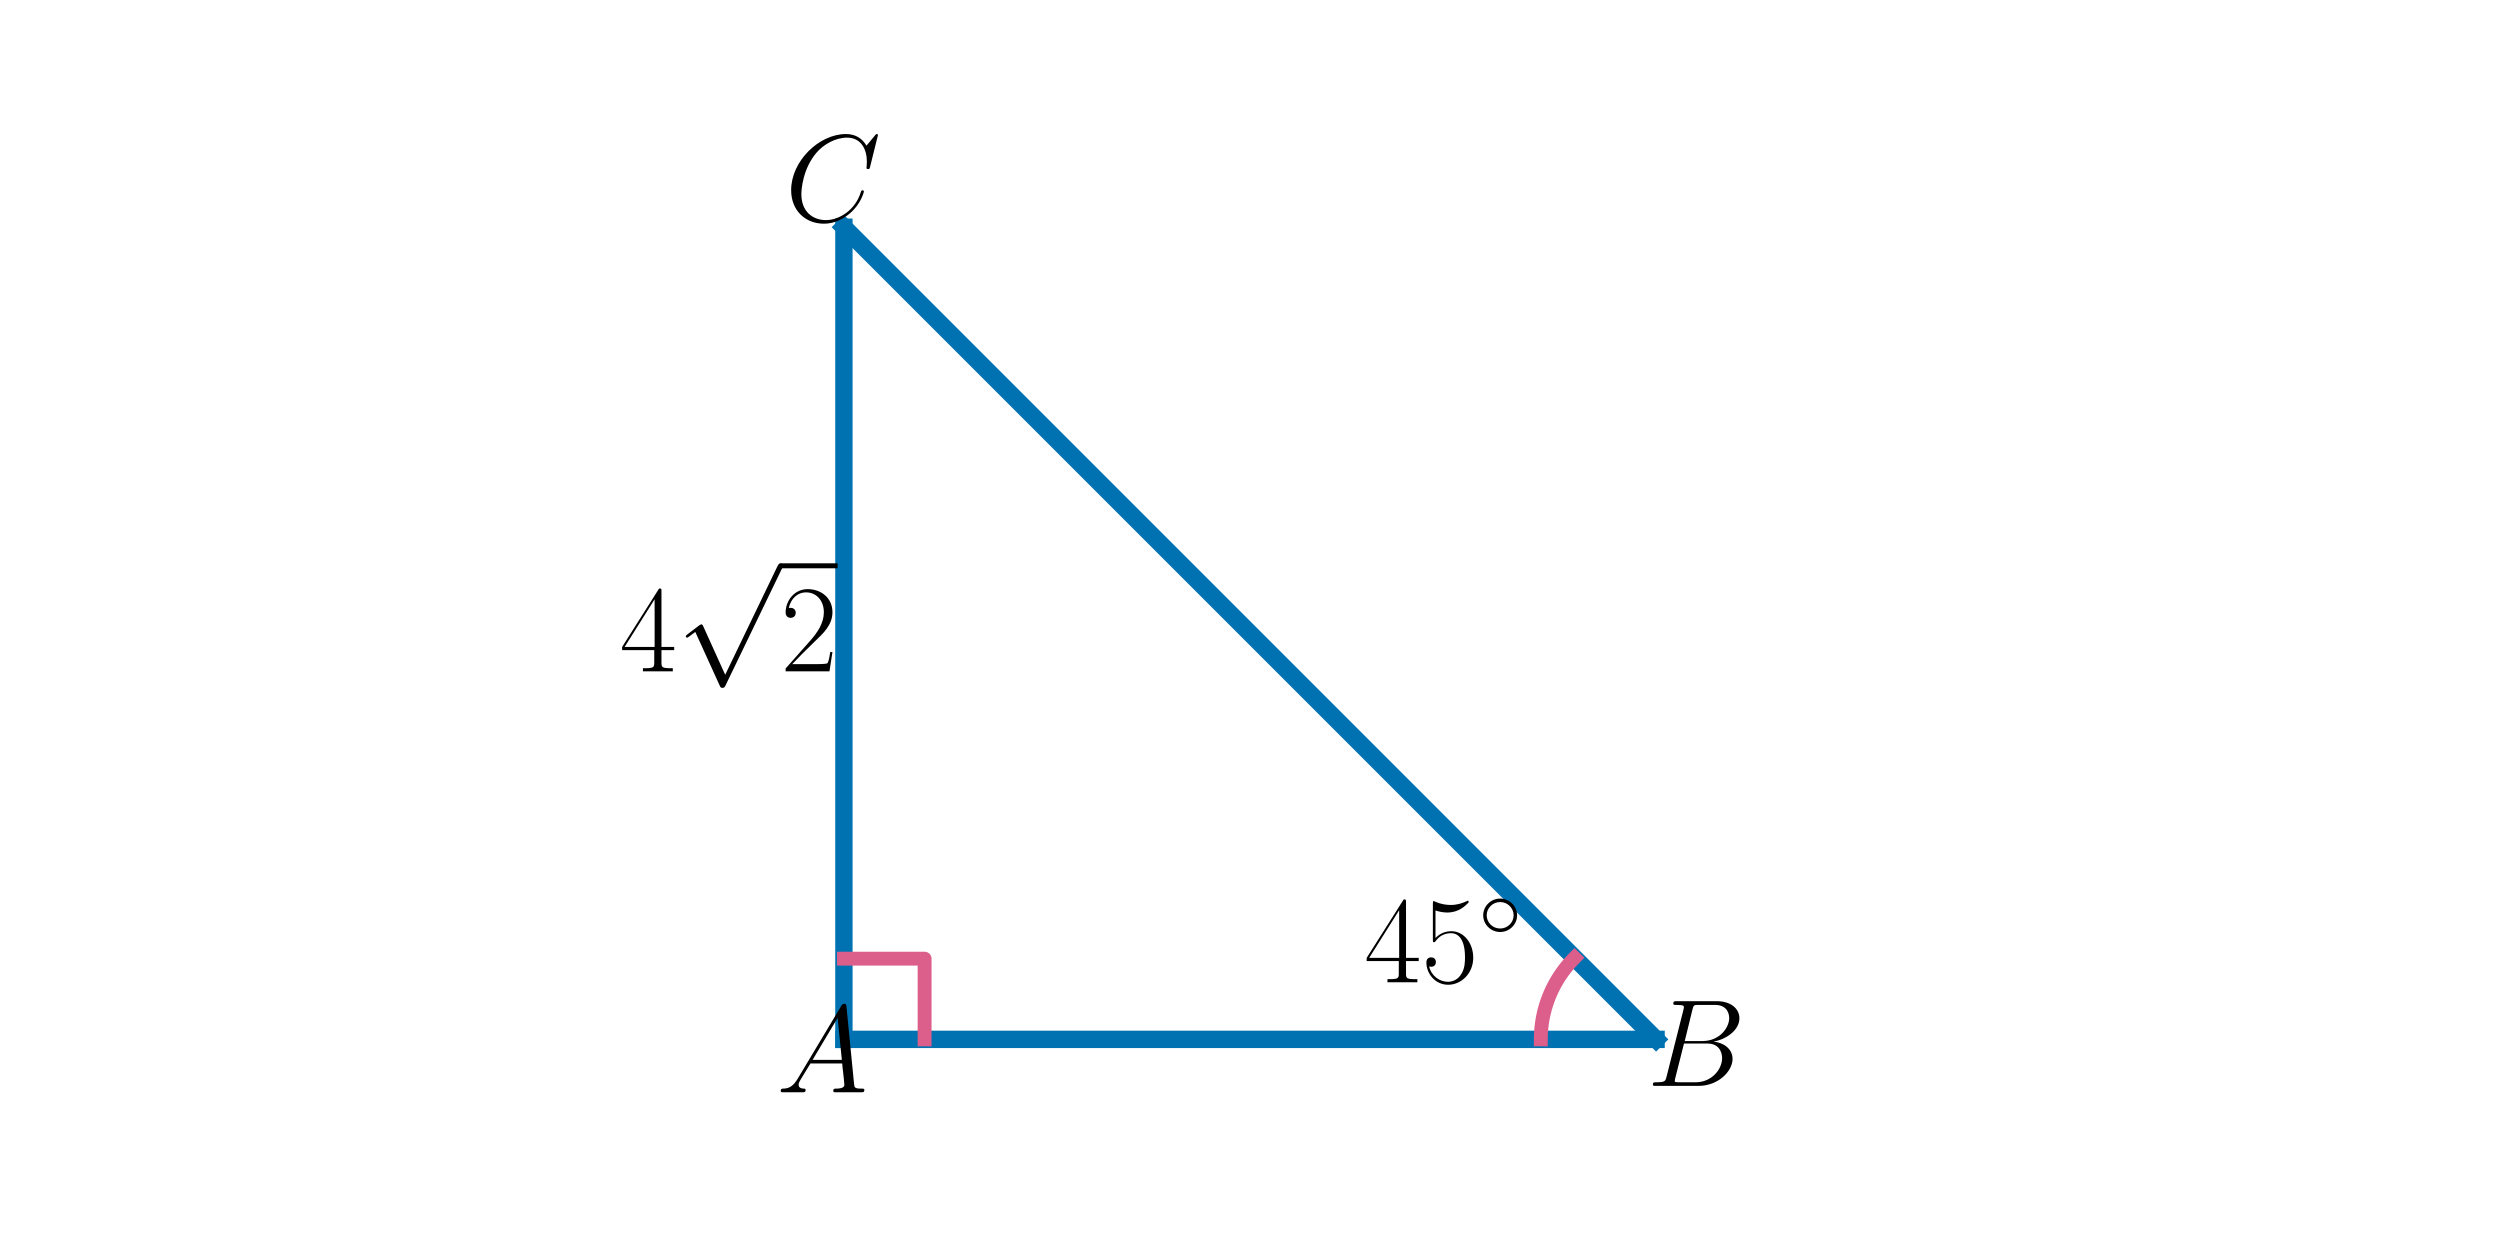
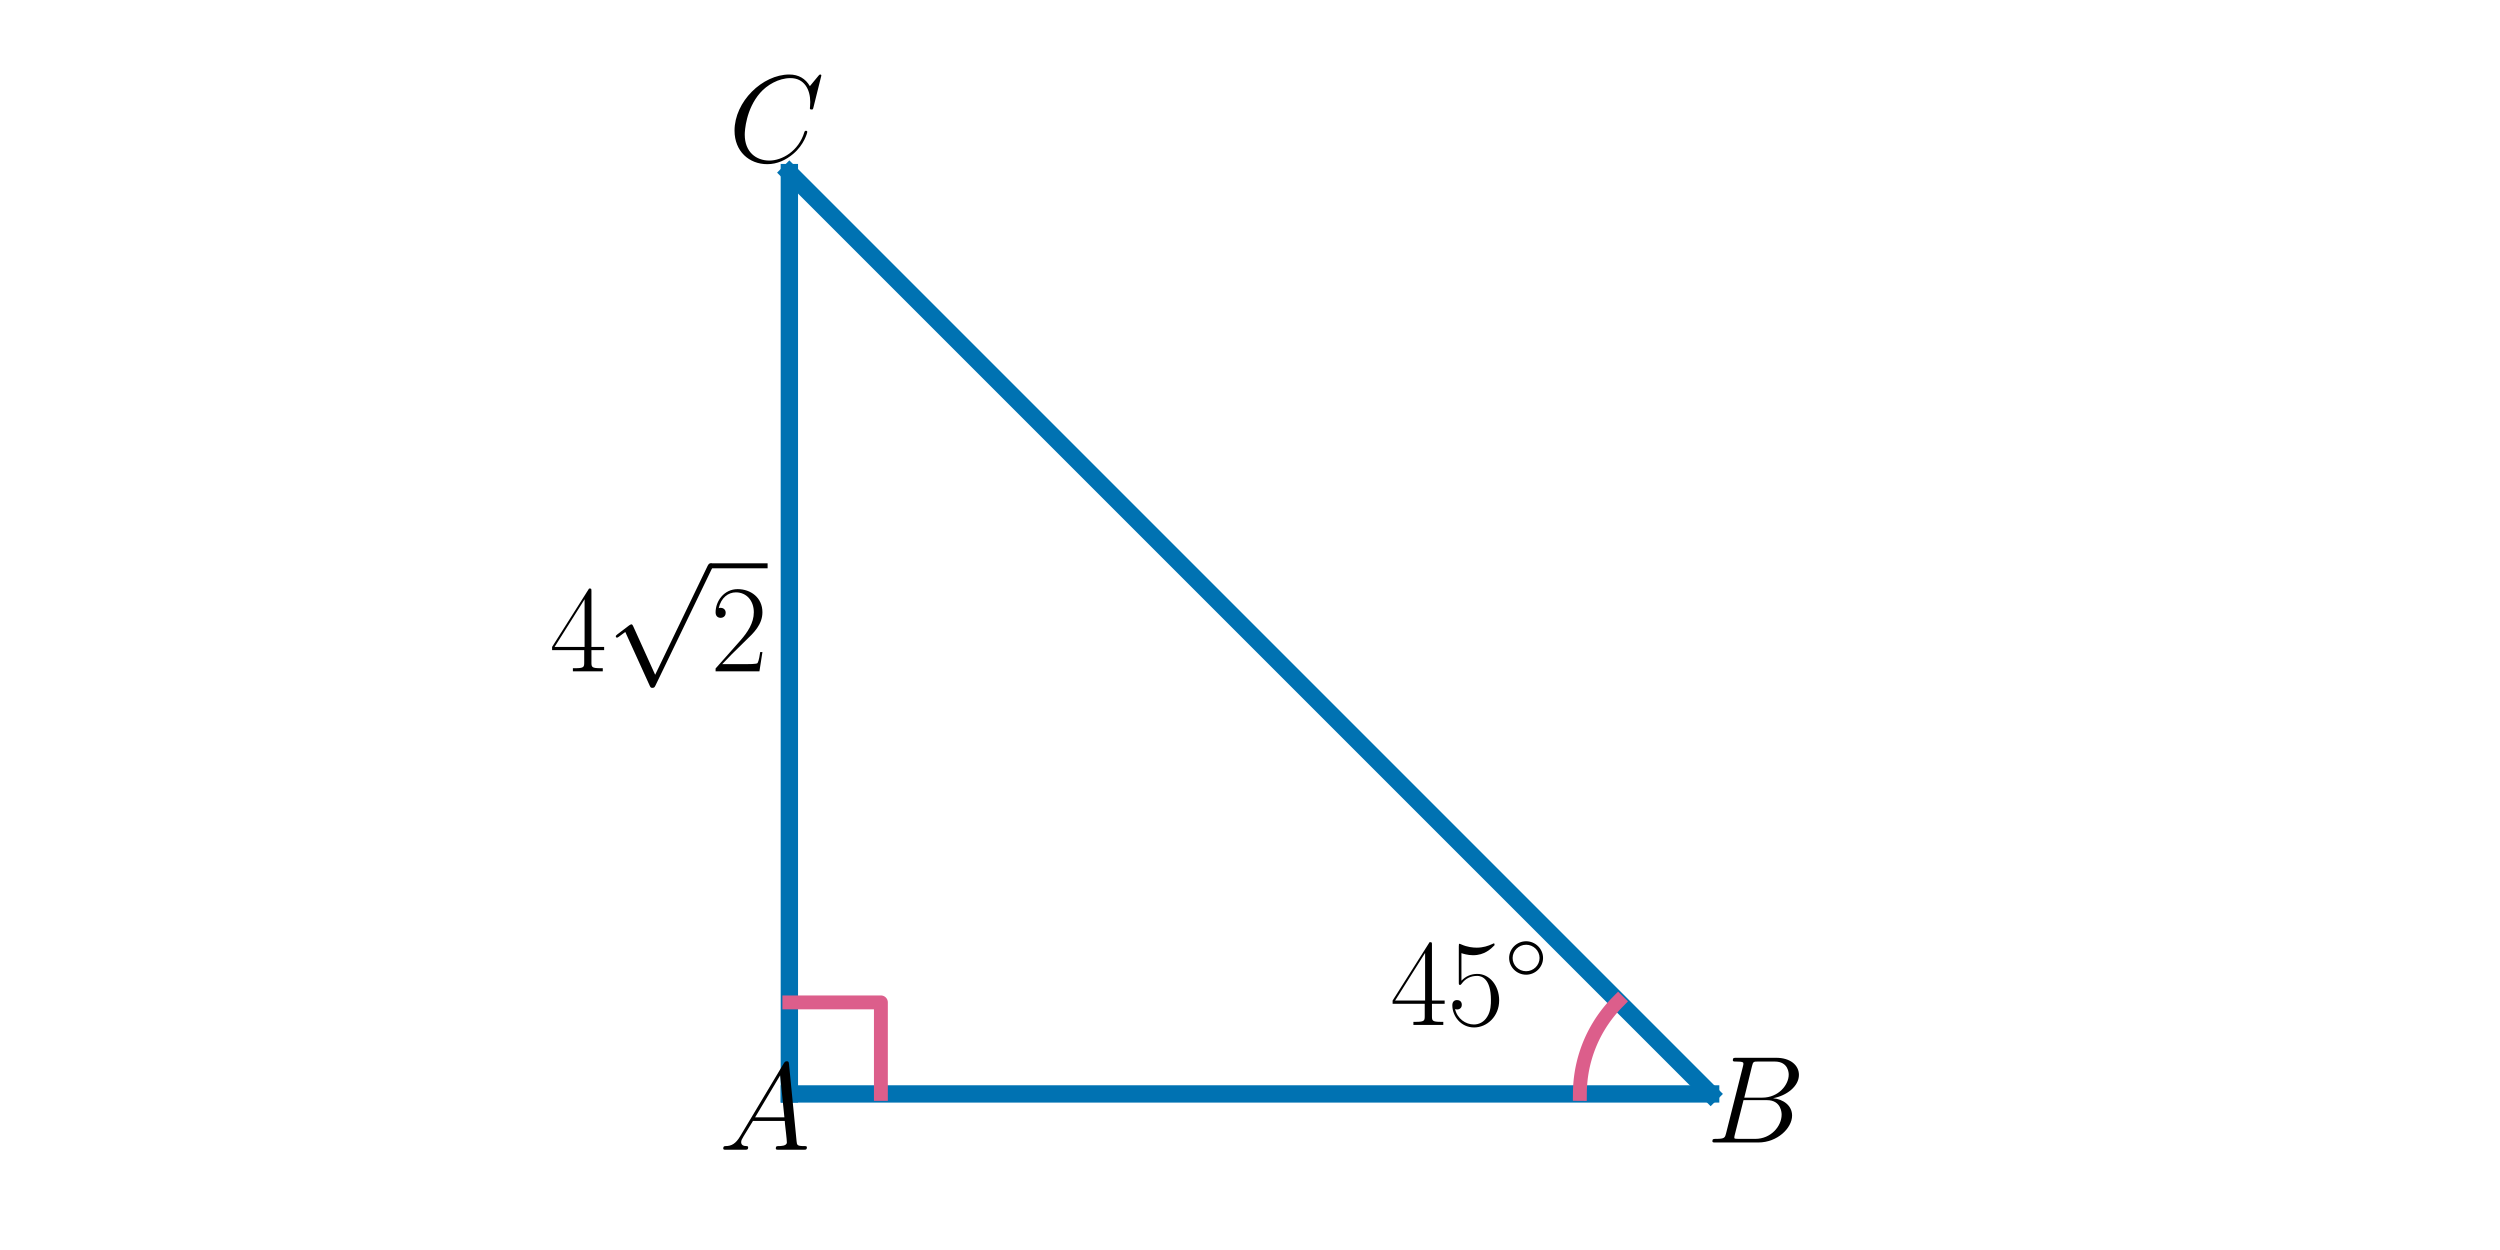
<svg xmlns="http://www.w3.org/2000/svg" xmlns:xlink="http://www.w3.org/1999/xlink" width="360pt" height="180pt" viewBox="0 0 360 180" version="1.1">
  <defs>
    <style type="text/css">*{stroke-linejoin: round; stroke-linecap: butt}</style>
  </defs>
  <g id="figure_1">
    <g id="patch_1">
      <path d="M 0 180  L 360 180  L 360 0  L 0 0  L 0 180  z " style="fill: none" />
    </g>
    <g id="axes_1">
      <g id="line2d_1">
-         <path d="M 121.523 149.669  L 238.477 149.669  " clip-path="url(#p2779633bfc)" style="fill: none; stroke: #0072b2; stroke-width: 2.5; stroke-linecap: square" />
+         <path d="M 113.668 157.524  L 246.332 157.524  " clip-path="url(#p085f949fa5)" style="fill: none; stroke: #0072b2; stroke-width: 2.5; stroke-linecap: square" />
      </g>
      <g id="line2d_2">
-         <path d="M 238.477 149.669  L 121.523 32.715  " clip-path="url(#p2779633bfc)" style="fill: none; stroke: #0072b2; stroke-width: 2.5; stroke-linecap: square" />
+         <path d="M 246.332 157.524  L 113.668 24.861  " clip-path="url(#p085f949fa5)" style="fill: none; stroke: #0072b2; stroke-width: 2.5; stroke-linecap: square" />
      </g>
      <g id="line2d_3">
-         <path d="M 121.523 32.715  L 121.523 149.669  " clip-path="url(#p2779633bfc)" style="fill: none; stroke: #0072b2; stroke-width: 2.5; stroke-linecap: square" />
+         <path d="M 113.668 24.861  L 113.668 157.524  " clip-path="url(#p085f949fa5)" style="fill: none; stroke: #0072b2; stroke-width: 2.5; stroke-linecap: square" />
      </g>
      <g id="line2d_4">
-         <path d="M 133.143 149.669  L 133.143 138.049  L 121.523 138.049  " clip-path="url(#p2779633bfc)" style="fill: none; stroke: #dc5e8b; stroke-width: 2; stroke-linecap: square" />
+         <path d="M 126.849 157.524  L 126.849 144.343  L 113.668 144.343  " clip-path="url(#p085f949fa5)" style="fill: none; stroke: #dc5e8b; stroke-width: 2; stroke-linecap: square" />
      </g>
      <g id="line2d_5">
-         <path d="M 221.877 149.669  L 221.879 149.398  L 221.886 149.126  L 221.897 148.855  L 221.913 148.584  L 221.933 148.313  L 221.957 148.042  L 221.986 147.772  L 222.019 147.503  L 222.057 147.234  L 222.099 146.965  L 222.145 146.698  L 222.196 146.431  L 222.251 146.165  L 222.311 145.9  L 222.375 145.636  L 222.443 145.373  L 222.515 145.111  L 222.592 144.851  L 222.673 144.591  L 222.758 144.334  L 222.848 144.077  L 222.941 143.822  L 223.039 143.569  L 223.141 143.317  L 223.247 143.067  L 223.357 142.818  L 223.471 142.572  L 223.589 142.327  L 223.711 142.085  L 223.837 141.844  L 223.967 141.606  L 224.101 141.369  L 224.239 141.135  L 224.38 140.903  L 224.526 140.674  L 224.675 140.447  L 224.828 140.222  L 224.984 140  L 225.144 139.781  L 225.307 139.564  L 225.475 139.35  L 225.645 139.138  L 225.819 138.93  L 225.997 138.724  L 226.177 138.522  L 226.361 138.322  L 226.549 138.125  L 226.739 137.931  " clip-path="url(#p2779633bfc)" style="fill: none; stroke: #dc5e8b; stroke-width: 2; stroke-linecap: square" />
+         <path d="M 227.502 157.524  L 227.505 157.216  L 227.512 156.908  L 227.525 156.6  L 227.542 156.292  L 227.565 155.985  L 227.593 155.678  L 227.625 155.372  L 227.663 155.066  L 227.706 154.761  L 227.754 154.457  L 227.806 154.153  L 227.864 153.85  L 227.926 153.549  L 227.994 153.248  L 228.066 152.949  L 228.144 152.65  L 228.226 152.354  L 228.313 152.058  L 228.405 151.764  L 228.501 151.471  L 228.603 151.18  L 228.709 150.891  L 228.82 150.604  L 228.935 150.318  L 229.056 150.034  L 229.18 149.753  L 229.31 149.473  L 229.444 149.196  L 229.582 148.921  L 229.725 148.648  L 229.873 148.377  L 230.025 148.109  L 230.181 147.844  L 230.342 147.581  L 230.506 147.32  L 230.675 147.063  L 230.849 146.808  L 231.026 146.556  L 231.208 146.307  L 231.393 146.061  L 231.583 145.818  L 231.776 145.579  L 231.974 145.342  L 232.175 145.109  L 232.38 144.879  L 232.589 144.652  L 232.801 144.429  L 233.017 144.209  " clip-path="url(#p085f949fa5)" style="fill: none; stroke: #dc5e8b; stroke-width: 2; stroke-linecap: square" />
      </g>
      <g id="text_1">
-         <g transform="translate(89.22662 96.67056) scale(0.18 -0.18)">
+         <g transform="translate(79.1424 96.67056) scale(0.18 -0.18)">
          <defs>
            <path id="CMR17-34" d="M 2150 4122  C 2150 4256 2144 4256 2029 4256  L 128 1254  L 128 1088  L 1779 1088  L 1779 457  C 1779 224 1766 160 1318 160  L 1197 160  L 1197 0  C 1402 0 1747 0 1965 0  C 2182 0 2528 0 2733 0  L 2733 160  L 2611 160  C 2163 160 2150 224 2150 457  L 2150 1088  L 2803 1088  L 2803 1254  L 2150 1254  L 2150 4122  z M 1798 3703  L 1798 1254  L 256 1254  L 1798 3703  z " transform="scale(0.015625)" />
            <path id="CMSY10-70" d="M 2490 -5472  L 1363 -2982  C 1318 -2880 1286 -2880 1267 -2880  C 1261 -2880 1229 -2880 1158 -2931  L 550 -3392  C 467 -3456 467 -3475 467 -3494  C 467 -3526 486 -3565 531 -3565  C 570 -3565 678 -3475 749 -3424  C 787 -3393 883 -3323 954 -3271  L 2214 -6042  C 2259 -6144 2291 -6144 2349 -6144  C 2445 -6144 2464 -6106 2509 -6016  L 5414 0  C 5459 90 5459 115 5459 128  C 5459 192 5408 256 5331 256  C 5280 256 5235 224 5184 122  L 2490 -5472  z " transform="scale(0.015625)" />
            <path id="CMR17-32" d="M 2669 989  L 2554 989  C 2490 536 2438 459 2413 420  C 2381 369 1920 369 1830 369  L 602 369  C 832 619 1280 1072 1824 1597  C 2214 1967 2669 2402 2669 3035  C 2669 3790 2067 4224 1395 4224  C 691 4224 262 3604 262 3030  C 262 2780 448 2748 525 2748  C 589 2748 781 2787 781 3010  C 781 3207 614 3264 525 3264  C 486 3264 448 3258 422 3245  C 544 3790 915 4058 1306 4058  C 1862 4058 2227 3617 2227 3035  C 2227 2479 1901 2000 1536 1584  L 262 146  L 262 0  L 2515 0  L 2669 989  z " transform="scale(0.015625)" />
          </defs>
          <use xlink:href="#CMR17-34" transform="scale(0.996264)" />
          <use xlink:href="#CMSY10-70" transform="translate(45.69048 82.42146) scale(0.996264)" />
          <use xlink:href="#CMR17-32" transform="translate(128.7127 0) scale(0.996264)" />
          <path d="M 128.713 82.421  L 174.403 82.421  L 174.403 86.406  L 128.713 86.406  L 128.713 82.421  z " />
        </g>
      </g>
      <g id="text_2">
-         <g transform="translate(111.8112 157.2821) scale(0.18 -0.18)">
+         <g transform="translate(103.5363 165.5571) scale(0.18 -0.18)">
          <defs>
            <path id="CMMI12-41" d="M 1088 691  C 864 314 646 186 339 186  C 269 180 218 180 218 58  C 218 24 250 0 294 0  C 410 0 698 0 813 0  C 998 0 1203 0 1382 0  C 1421 0 1498 0 1498 122  C 1498 180 1446 186 1408 186  C 1261 186 1139 236 1139 388  C 1139 476 1178 546 1261 685  L 1747 1479  L 3379 1479  C 3386 1423 3386 1373 3392 1316  C 3411 1152 3488 495 3488 376  C 3488 186 3162 186 3059 186  C 2989 186 2918 186 2918 70  C 2918 0 2976 0 3014 0  C 3123 0 3251 0 3360 0  L 3725 0  C 4115 0 4397 0 4403 0  C 4448 0 4518 0 4518 122  C 4518 186 4461 186 4365 186  C 4013 186 4006 244 3987 434  L 3597 4404  C 3584 4531 3558 4544 3488 4544  C 3424 4544 3386 4531 3328 4435  L 1088 691  z M 1856 1664  L 3142 3819  L 3360 1664  L 1856 1664  z " transform="scale(0.015625)" />
          </defs>
          <use xlink:href="#CMMI12-41" transform="scale(0.996264)" />
        </g>
      </g>
      <g id="text_3">
-         <g transform="translate(237.1509 156.3653) scale(0.18 -0.18)">
+         <g transform="translate(245.7231 164.5172) scale(0.18 -0.18)">
          <defs>
            <path id="CMMI12-42" d="M 2342 3921  C 2400 4160 2426 4160 2675 4160  L 3507 4160  C 4230 4160 4230 3544 4230 3485  C 4230 2966 3712 2304 2867 2304  L 1946 2304  L 2342 3921  z M 3424 2275  C 4122 2402 4755 2886 4755 3473  C 4755 3970 4314 4352 3590 4352  L 1536 4352  C 1414 4352 1357 4352 1357 4226  C 1357 4160 1414 4160 1510 4160  C 1901 4160 1901 4112 1901 4044  C 1901 4032 1901 3993 1875 3897  L 1011 472  C 954 249 941 185 493 185  C 371 185 307 185 307 70  C 307 0 346 0 474 0  L 2669 0  C 3648 0 4403 739 4403 1383  C 4403 1906 3942 2224 3424 2275  z M 2515 185  L 1651 185  C 1562 185 1549 185 1510 192  C 1440 198 1434 211 1434 261  C 1434 305 1446 343 1459 399  L 1907 2176  L 3110 2176  C 3866 2176 3866 1483 3866 1433  C 3866 828 3309 185 2515 185  z " transform="scale(0.015625)" />
          </defs>
          <use xlink:href="#CMMI12-42" transform="scale(0.996264)" />
        </g>
      </g>
      <g id="text_4">
-         <g transform="translate(113.0283 31.8543) scale(0.18 -0.18)">
+         <g transform="translate(104.8764 23.28203) scale(0.18 -0.18)">
          <defs>
            <path id="CMMI12-43" d="M 4781 4423  C 4781 4480 4736 4480 4723 4480  C 4710 4480 4685 4480 4634 4416  L 4192 3882  C 3968 4264 3616 4480 3136 4480  C 1754 4480 320 3088 320 1595  C 320 533 1069 -128 2003 -128  C 2515 -128 2963 88 3334 400  C 3891 863 4058 1481 4058 1531  C 4058 1588 4006 1588 3987 1588  C 3930 1588 3923 1550 3910 1524  C 3616 534 2752 57 2112 57  C 1434 57 845 489 845 1391  C 845 1595 909 2700 1632 3532  C 1984 3939 2586 4295 3194 4295  C 3898 4295 4211 3717 4211 3068  C 4211 2903 4192 2764 4192 2738  C 4192 2681 4256 2681 4275 2681  C 4346 2681 4352 2687 4378 2801  L 4781 4423  z " transform="scale(0.015625)" />
          </defs>
          <use xlink:href="#CMMI12-43" transform="scale(0.996264)" />
        </g>
      </g>
      <g id="text_5">
-         <g transform="translate(196.4419 141.4469) scale(0.18 -0.18)">
+         <g transform="translate(200.1765 147.595) scale(0.18 -0.18)">
          <defs>
            <path id="CMR17-35" d="M 730 3692  C 794 3666 1056 3584 1325 3584  C 1920 3584 2246 3911 2432 4100  C 2432 4157 2432 4192 2394 4192  C 2387 4192 2374 4192 2323 4163  C 2099 4058 1837 3973 1517 3973  C 1325 3973 1037 3999 723 4139  C 653 4171 640 4171 634 4171  C 602 4171 595 4164 595 4037  L 595 2203  C 595 2089 595 2057 659 2057  C 691 2057 704 2070 736 2114  C 941 2401 1222 2522 1542 2522  C 1766 2522 2246 2382 2246 1289  C 2246 1085 2246 715 2054 421  C 1894 159 1645 25 1370 25  C 947 25 518 320 403 814  C 429 807 480 795 506 795  C 589 795 749 840 749 1038  C 749 1210 627 1280 506 1280  C 358 1280 262 1190 262 1011  C 262 454 704 -128 1382 -128  C 2042 -128 2669 440 2669 1264  C 2669 2030 2170 2624 1549 2624  C 1222 2624 947 2503 730 2274  L 730 3692  z " transform="scale(0.015625)" />
            <path id="CMSY10-e" d="M 2842 1600  C 2842 2277 2272 2828 1600 2828  C 909 2828 352 2264 352 1600  C 352 930 909 372 1600 372  C 2272 372 2842 923 2842 1600  z M 1600 628  C 1043 628 608 1070 608 1600  C 608 2130 1050 2572 1600 2572  C 2131 2572 2586 2142 2586 1600  C 2586 1058 2131 628 1600 628  z " transform="scale(0.015625)" />
          </defs>
          <use xlink:href="#CMR17-34" transform="scale(0.996264)" />
          <use xlink:href="#CMR17-35" transform="translate(45.69048 0) scale(0.996264)" />
          <use xlink:href="#CMSY10-e" transform="translate(91.38095 36.15364) scale(0.697382)" />
        </g>
      </g>
    </g>
  </g>
  <defs>
-     <clipPath id="p2779633bfc">
-       <rect x="19.44" y="26.867" width="321.12" height="128.65" />
+     <clipPath id="p085f949fa5">
+       <rect x="10.8" y="18.227" width="338.4" height="145.93" />
    </clipPath>
  </defs>
</svg>
